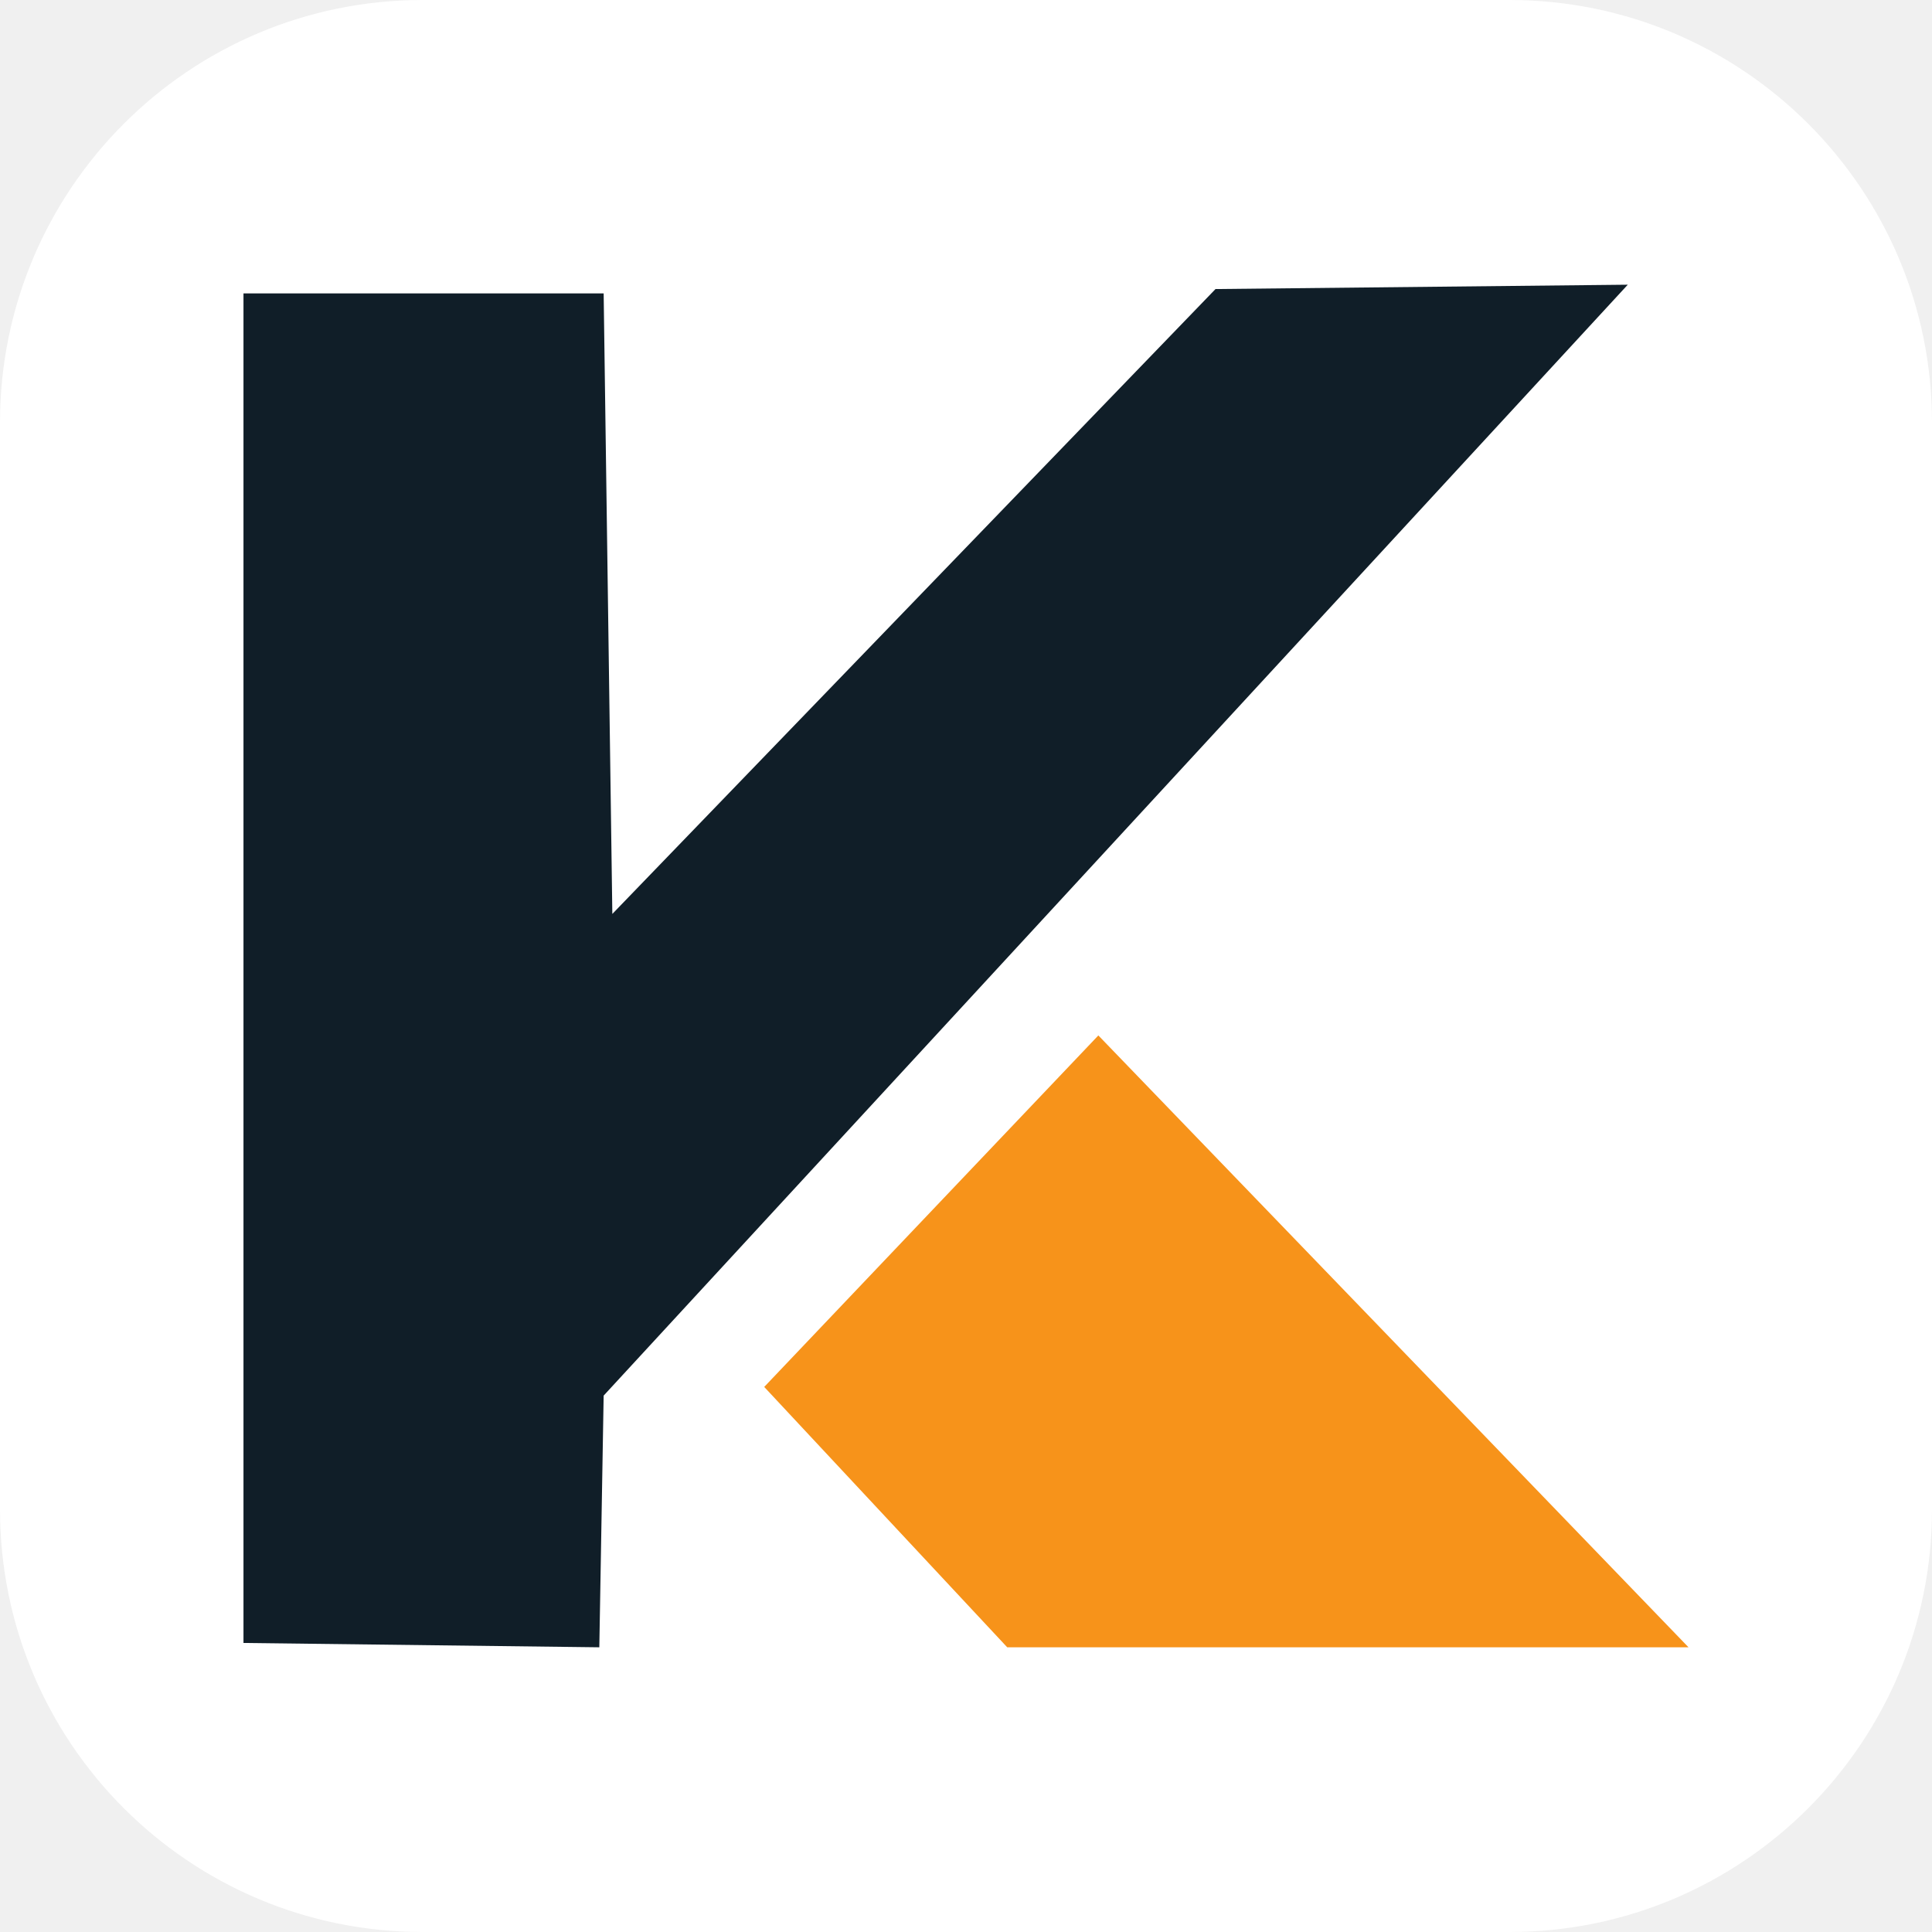
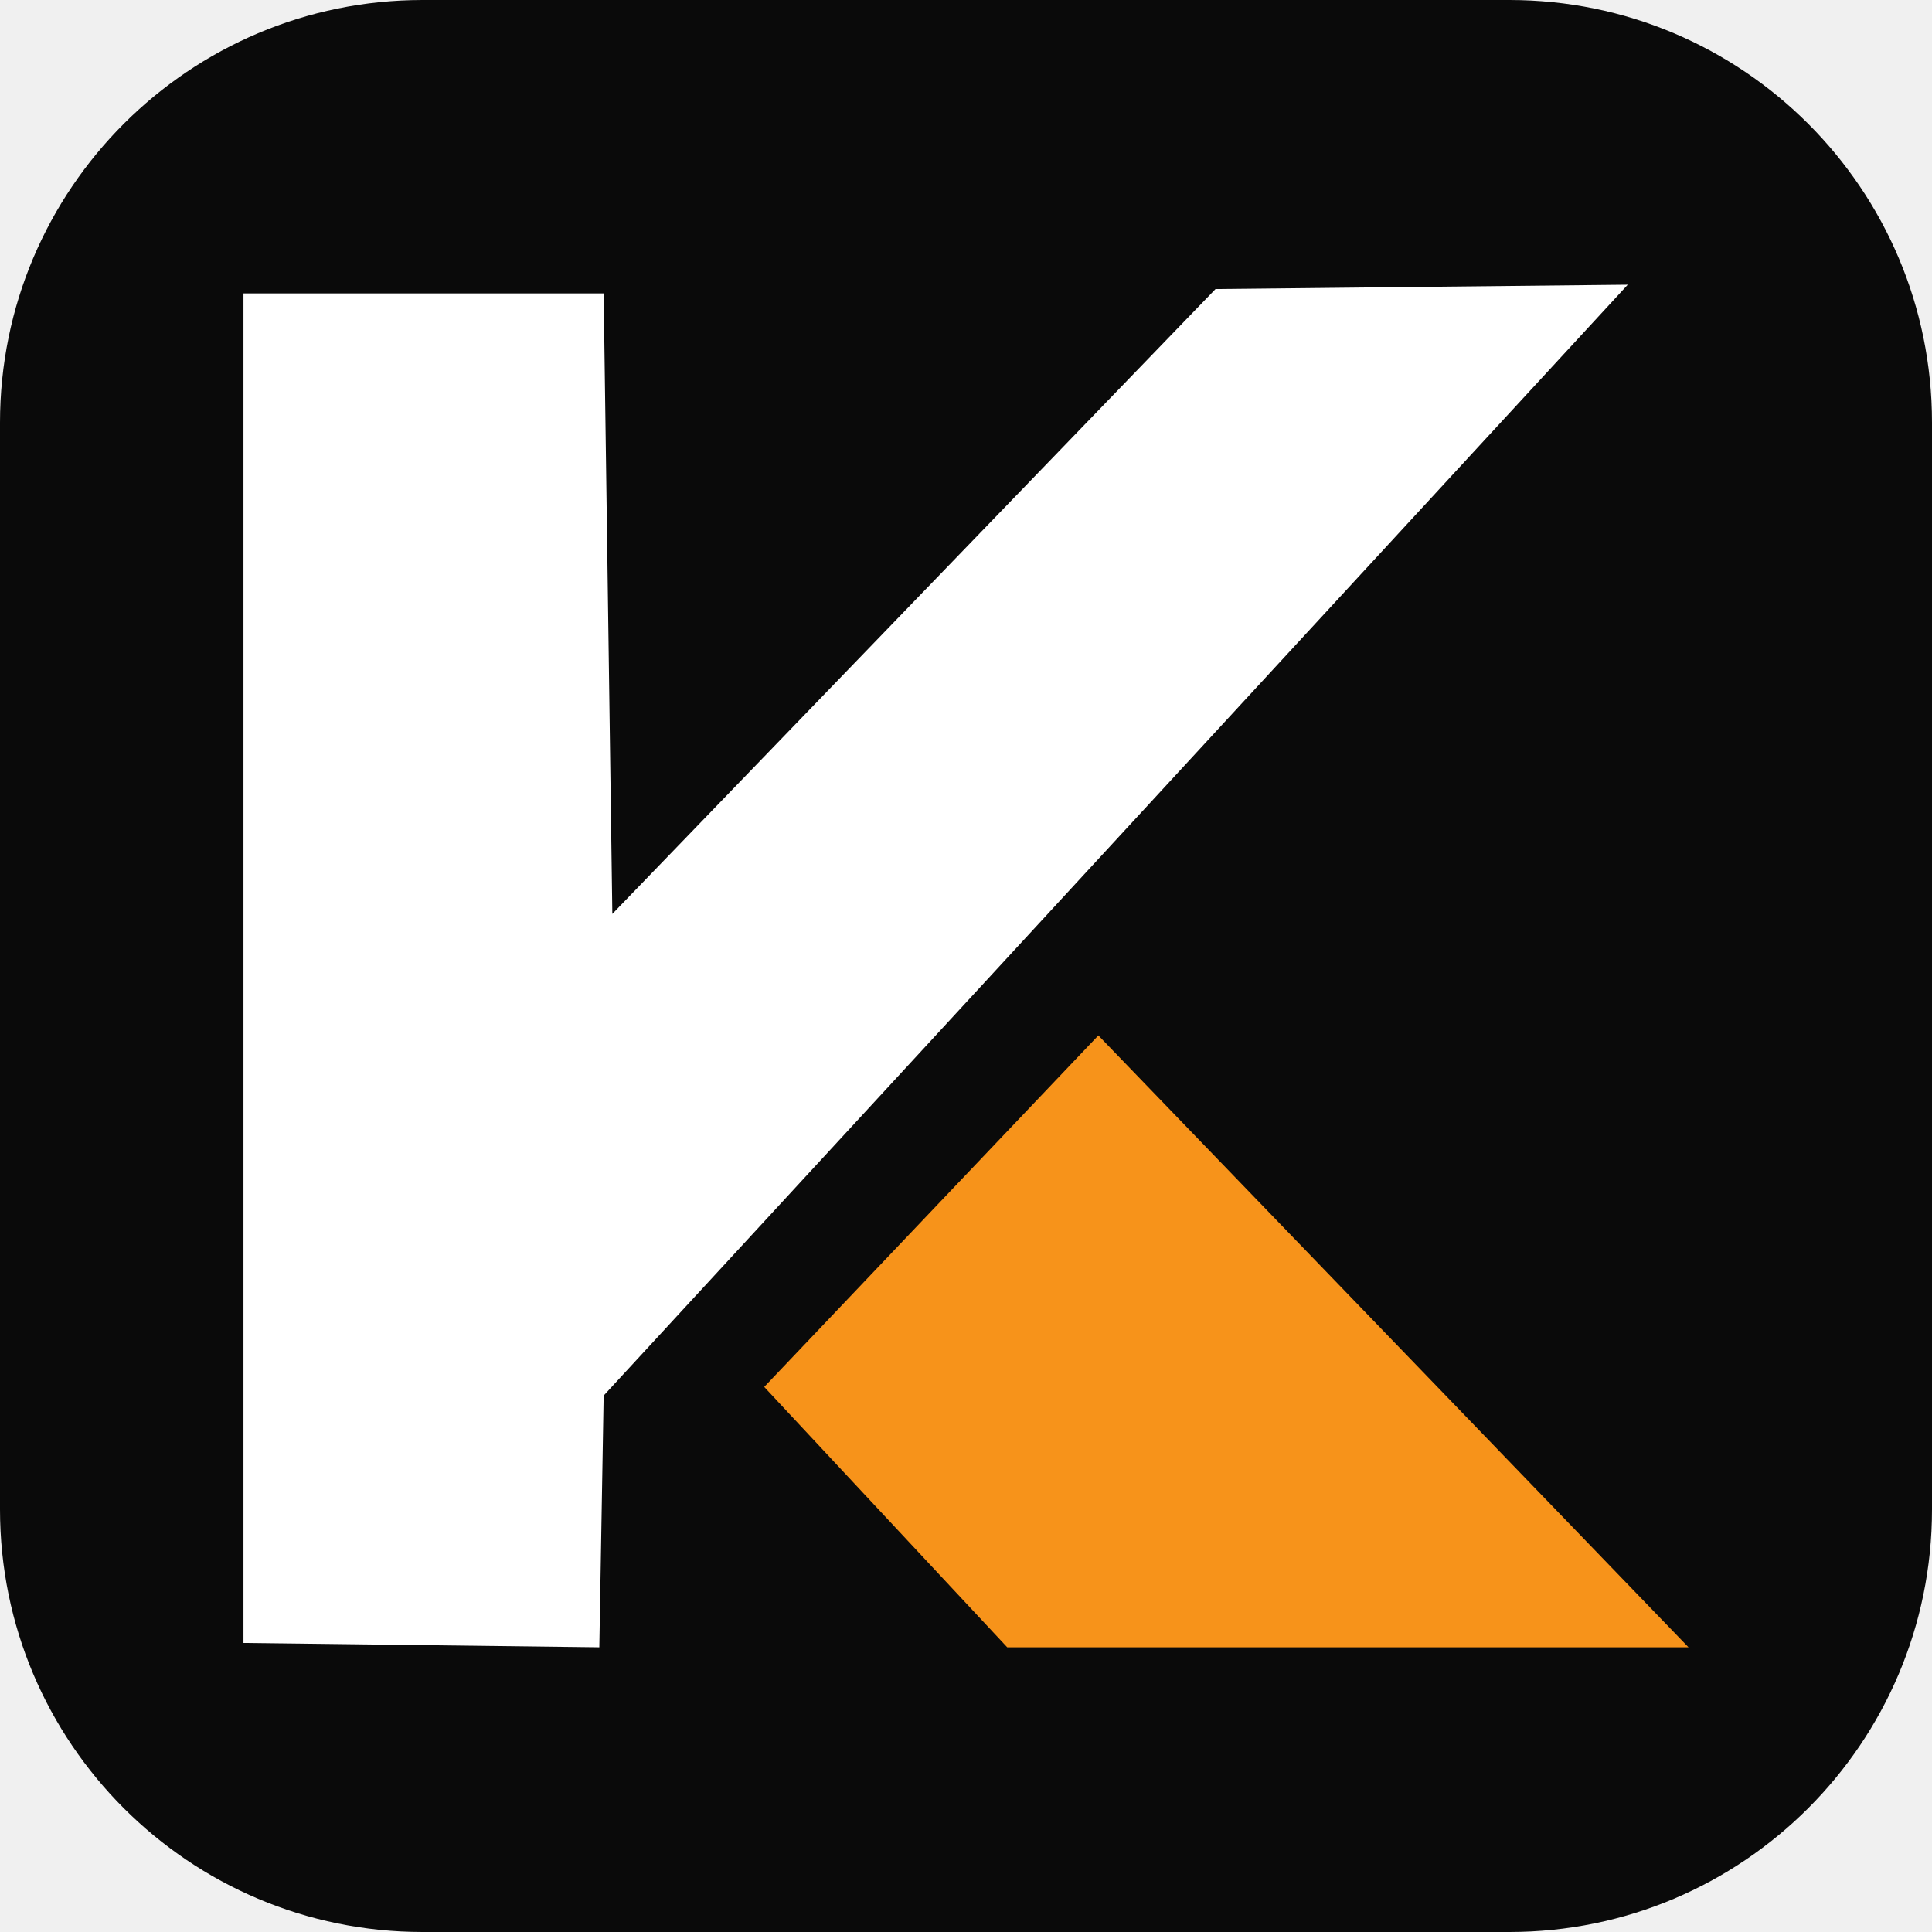
<svg xmlns="http://www.w3.org/2000/svg" viewBox="0 0 1024 1024" role="img" aria-label="Kassiber icon">
-   <rect width="1024" height="1024" rx="224" fill="#fff" />
-   <path d="M862.75 150.9 644.25 153.2 324.55 484.4 319.95 155.5H129.05V870.8L317.65 873.1 319.95 739.7Z" fill="#101e28" />
+   <rect width="1024" height="1024" rx="224" fill="#0a0a0a" />
+   <path d="M862.75 150.9 644.25 153.2 324.55 484.4 319.95 155.5H129.05V870.8L317.65 873.1 319.95 739.7Z" fill="#fff" />
  <path d="m405.05 735.1 128.8 138h361.1L582.15 548.8Z" fill="#f7931a" />
</svg>
